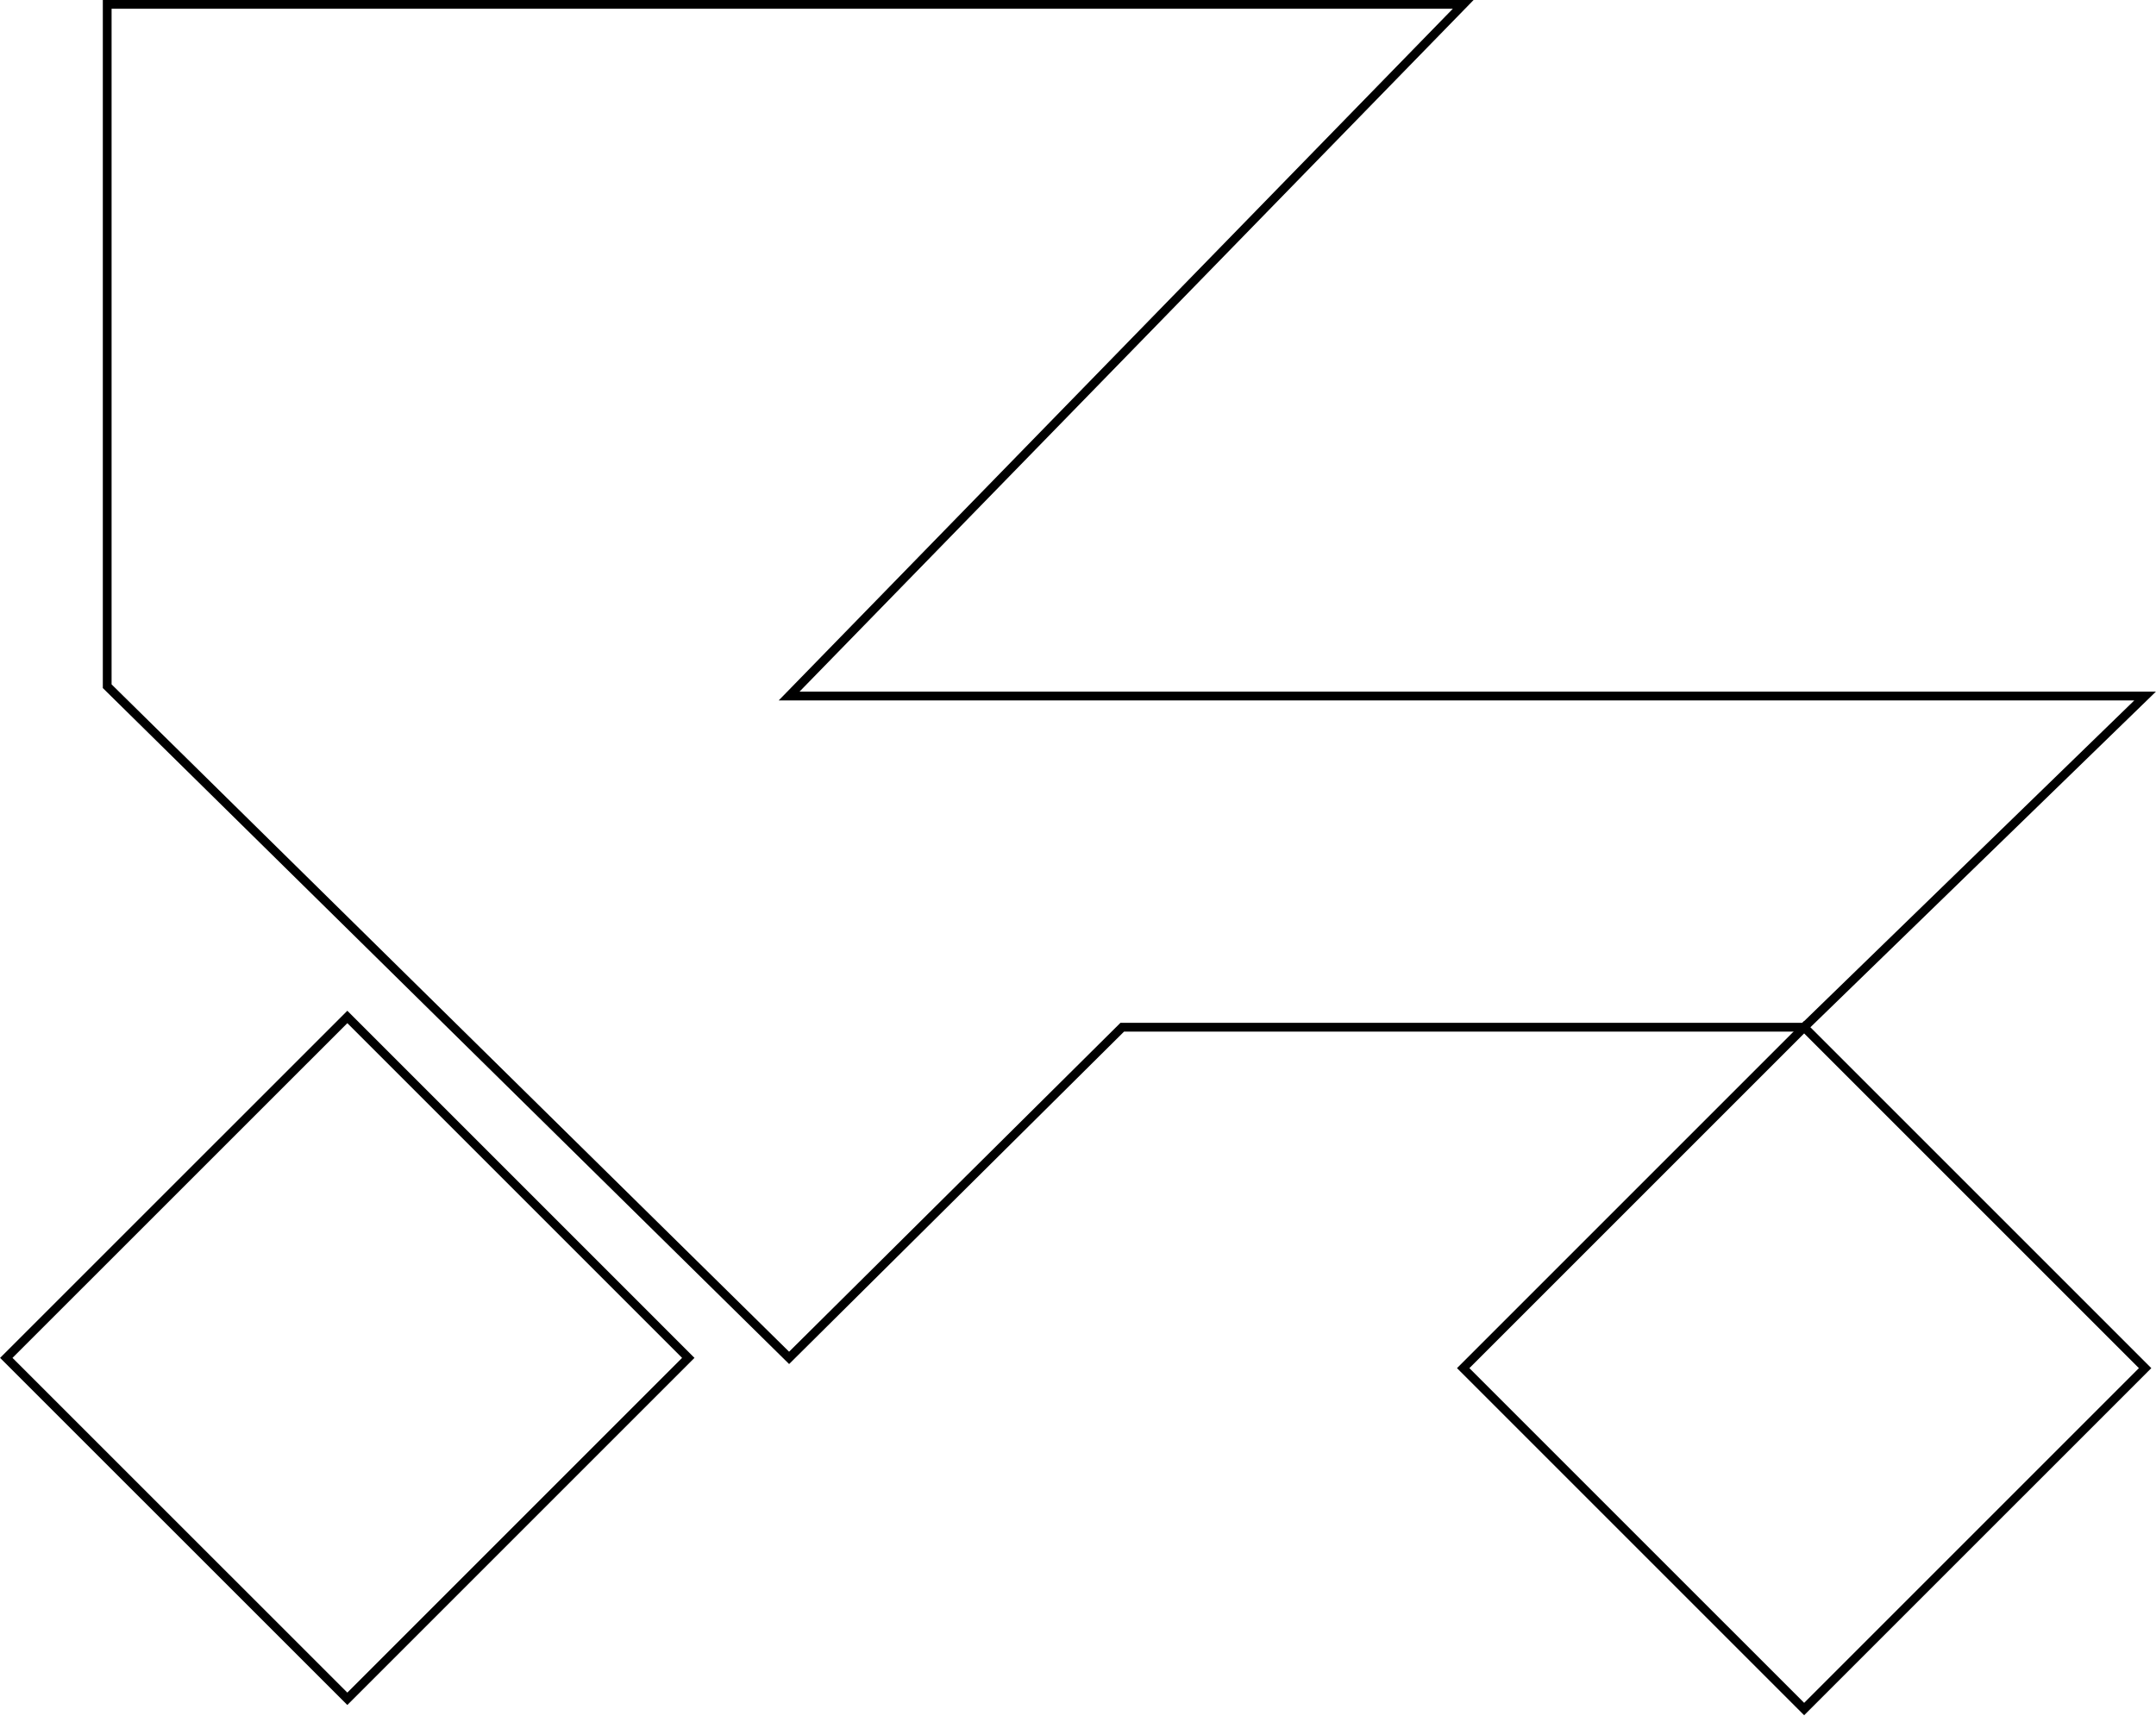
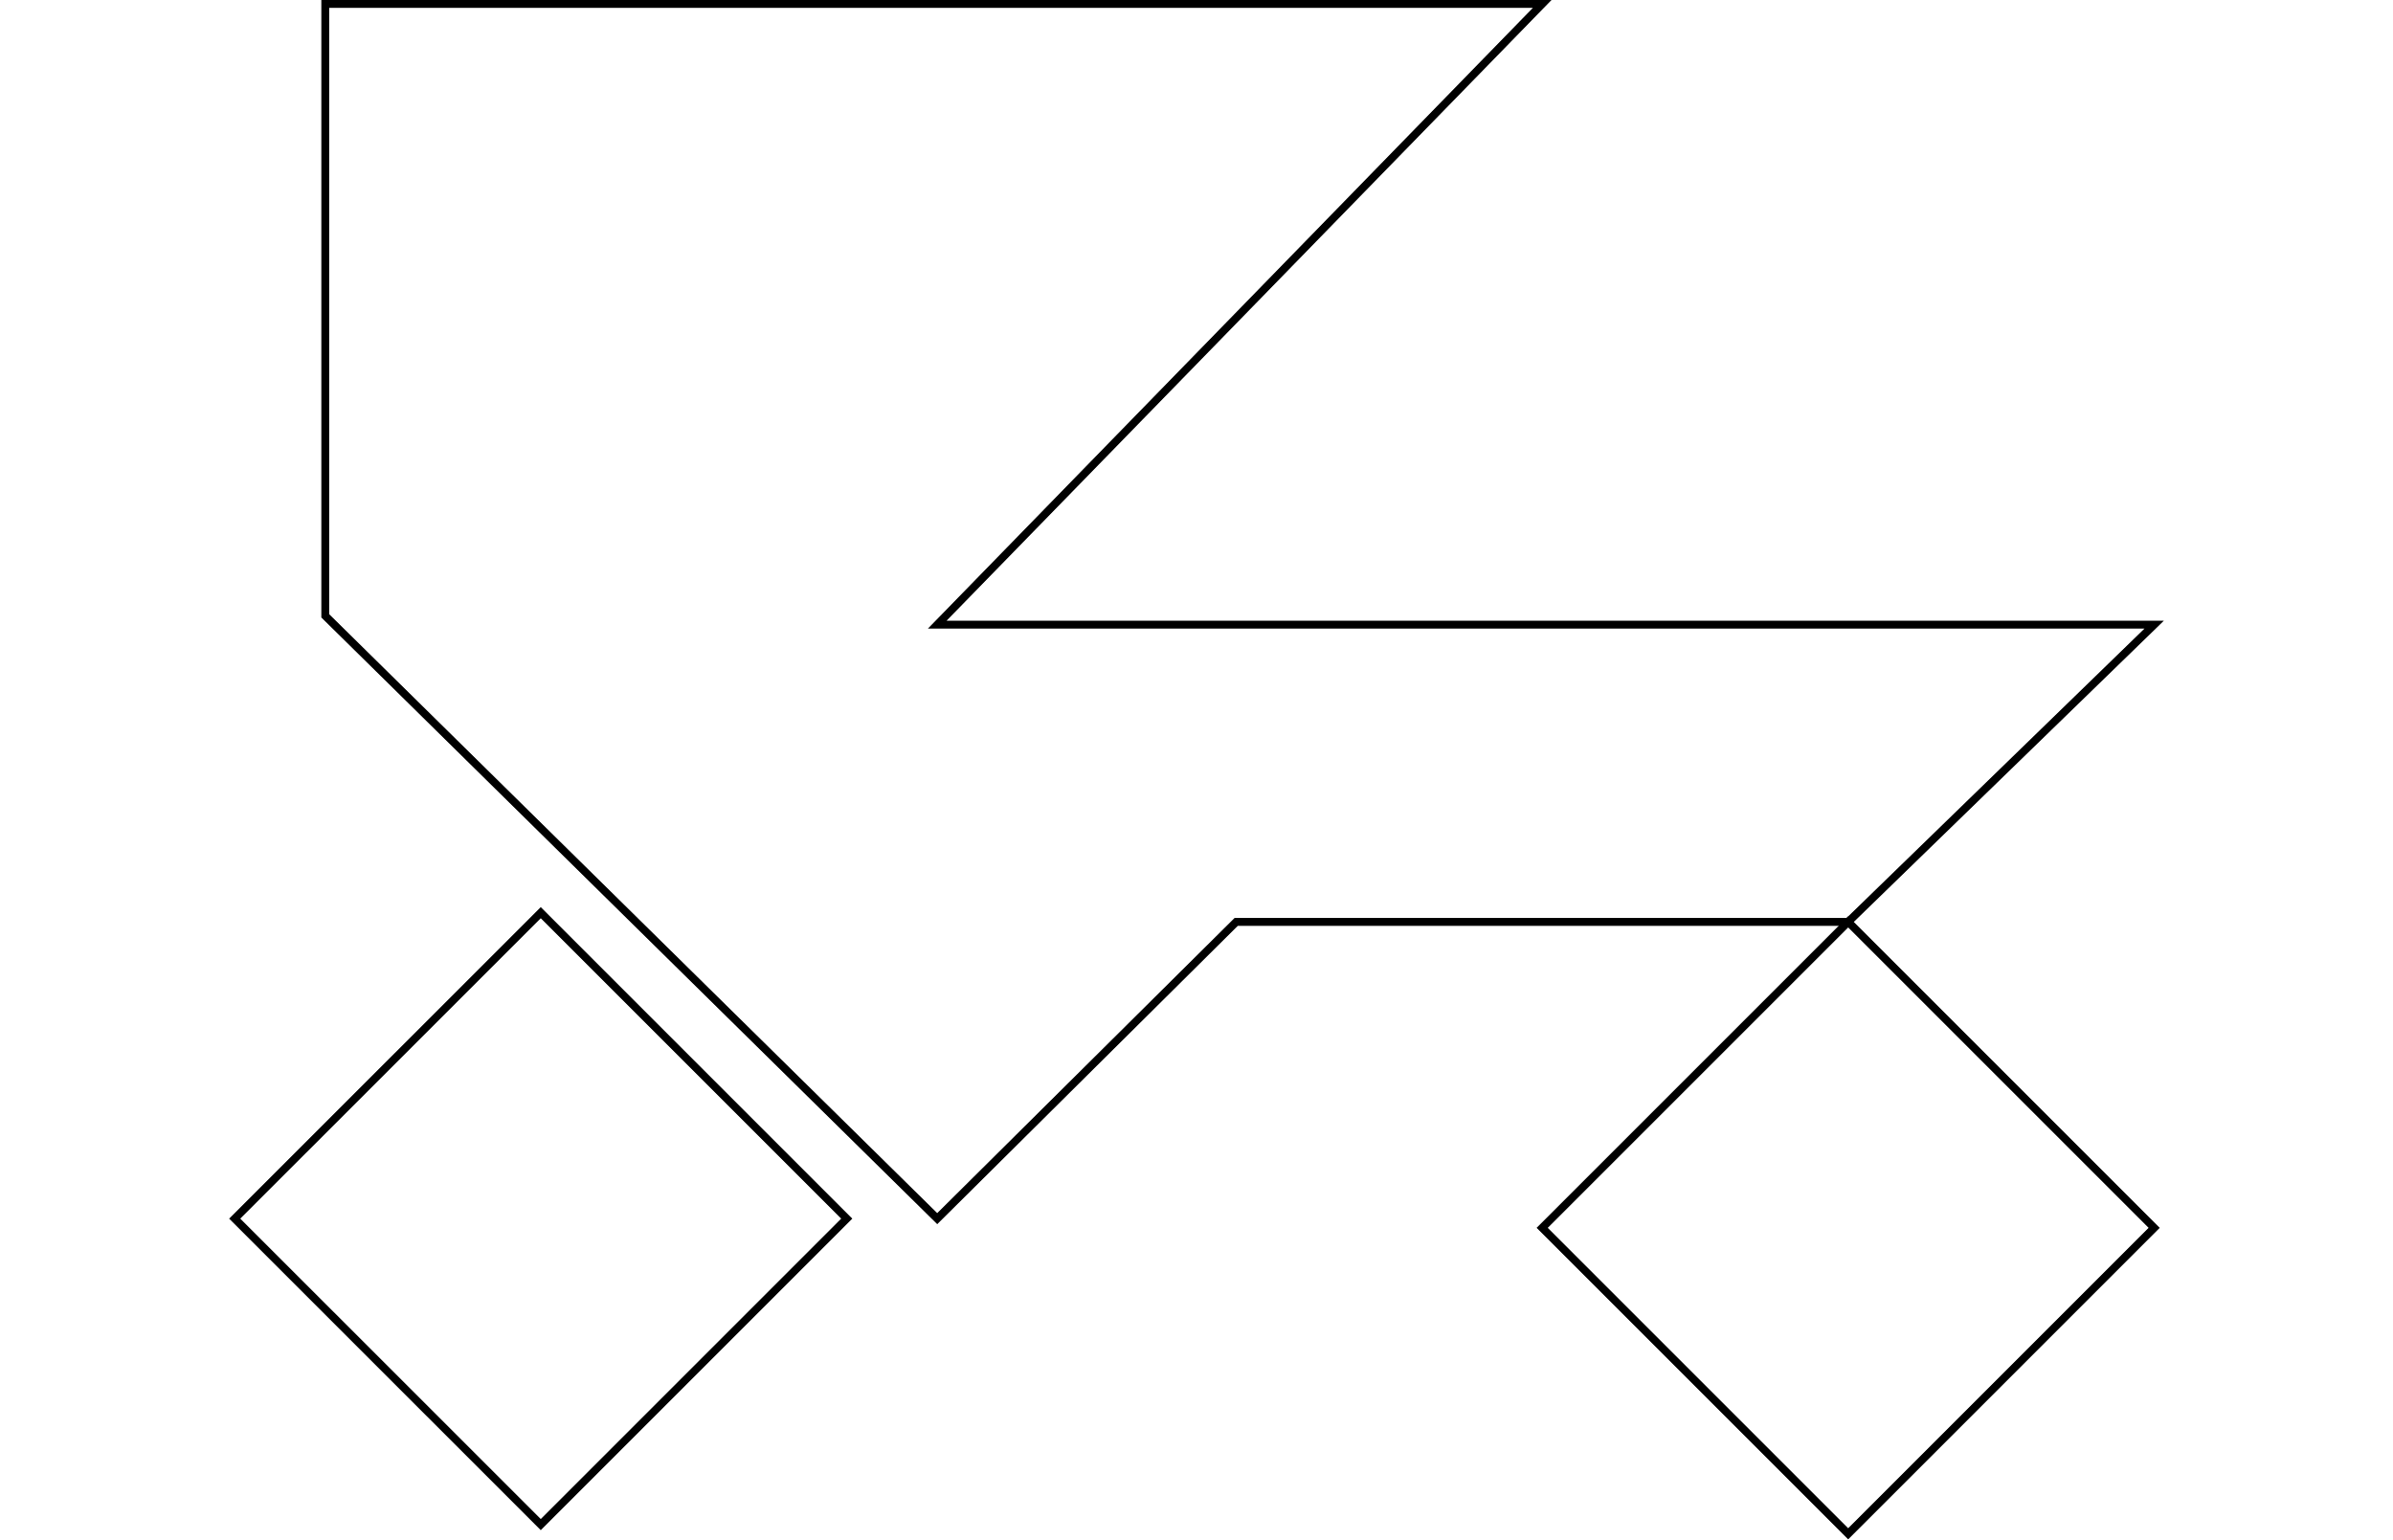
- <svg xmlns="http://www.w3.org/2000/svg" width="491.8" height="391.3" viewBox="0 0 245.899 195.667">
+ <svg xmlns="http://www.w3.org/2000/svg" width="600" height="386" viewBox="0 0 245.899 195.667">
  <g id="level26" transform="translate(0.707 0.5)">
    <g id="Group_17" data-name="Group 17" transform="translate(0 0)">
      <g id="Group_12" data-name="Group 12" transform="translate(166.18 116.68)">
        <g id="Group_11" data-name="Group 11">
          <path id="Path_5" data-name="Path 5" d="M69.26,325.22,30.37,286.33l38.89-38.89,38.89,38.89Z" transform="translate(-30.37 -247.44)" fill="rgba(0,0,0,0)" stroke="#000" stroke-width="1" />
        </g>
      </g>
      <g id="Group_14" data-name="Group 14" transform="translate(0 115.51)">
        <g id="Group_13" data-name="Group 13">
          <path id="Path_6" data-name="Path 6" d="M196.54,285.16l38.9,38.89,38.89-38.89-38.89-38.89Z" transform="translate(-196.54 -246.27)" fill="rgba(0,0,0,0)" stroke="#000" stroke-width="1" />
        </g>
      </g>
      <g id="Group_16" data-name="Group 16" transform="translate(11.51)">
        <g id="Group_15" data-name="Group 15">
          <path id="Path_7" data-name="Path 7" d="M108.15,209.66H262.82l-38.89,37.78H146.15l-38,37.72L30.37,208.54V130.76H185.04Z" transform="translate(-30.37 -130.76)" fill="rgba(0,0,0,0)" stroke="#000" stroke-width="1" />
        </g>
      </g>
    </g>
  </g>
</svg>
